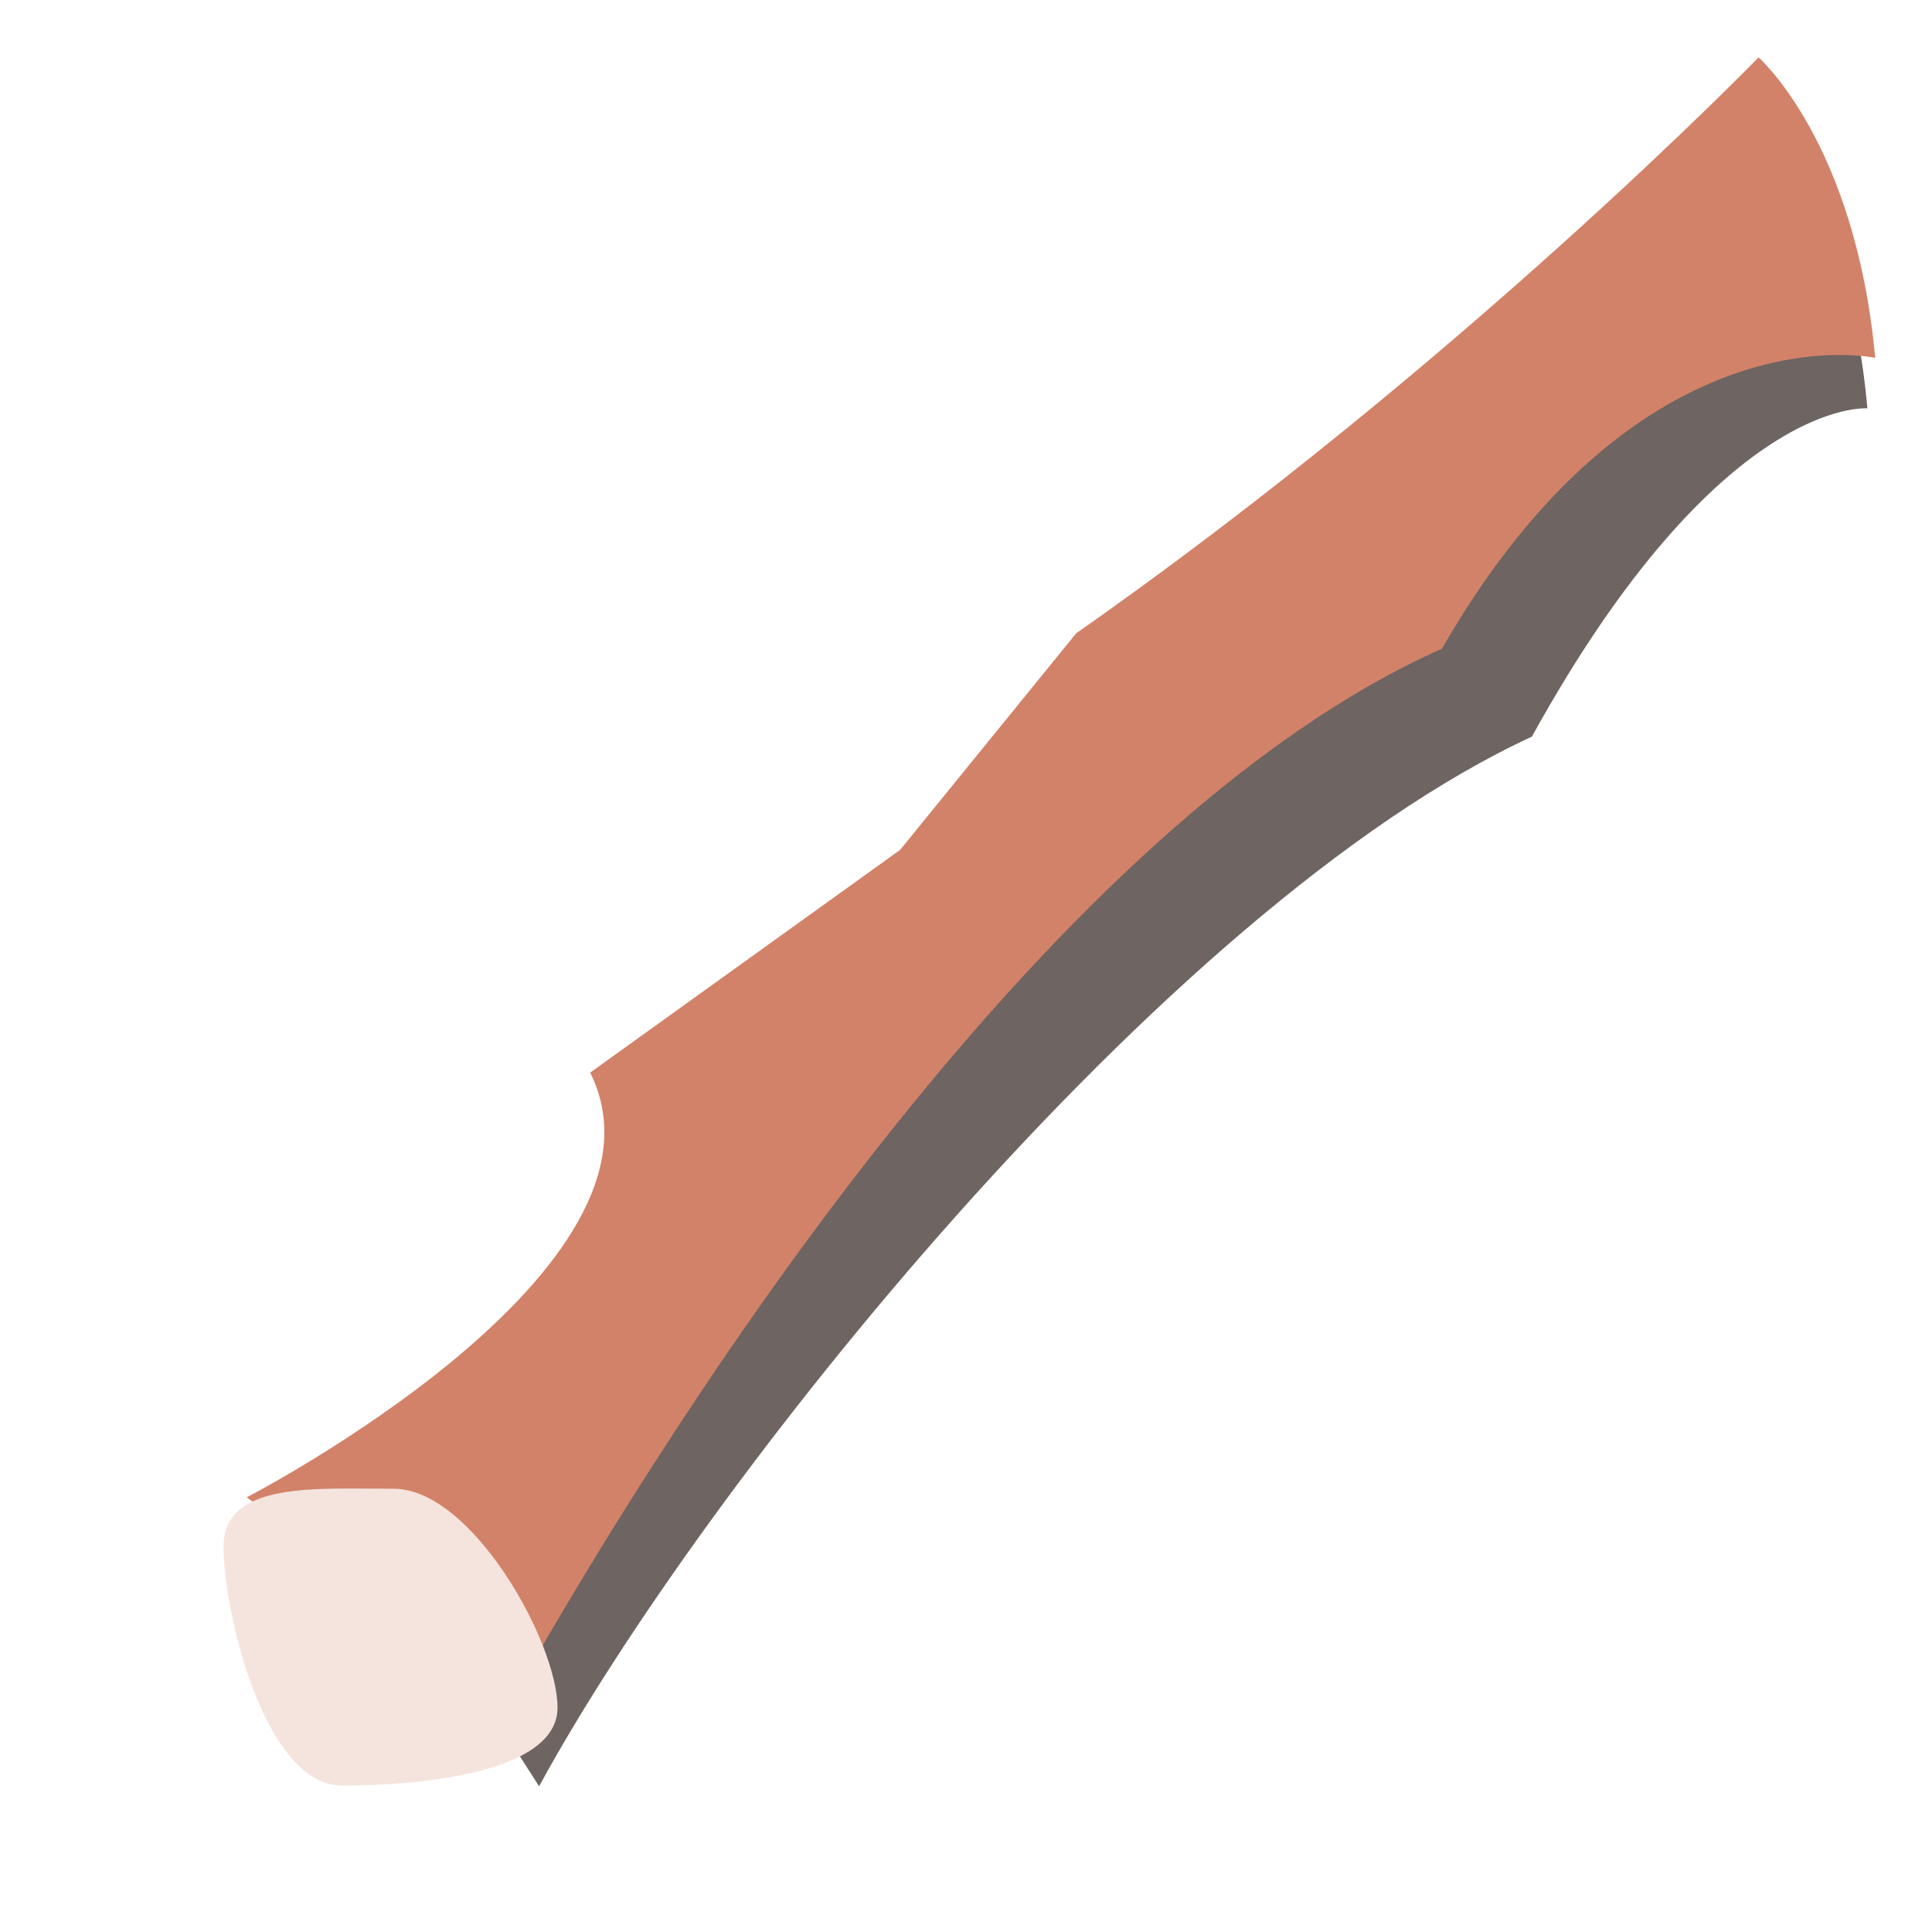
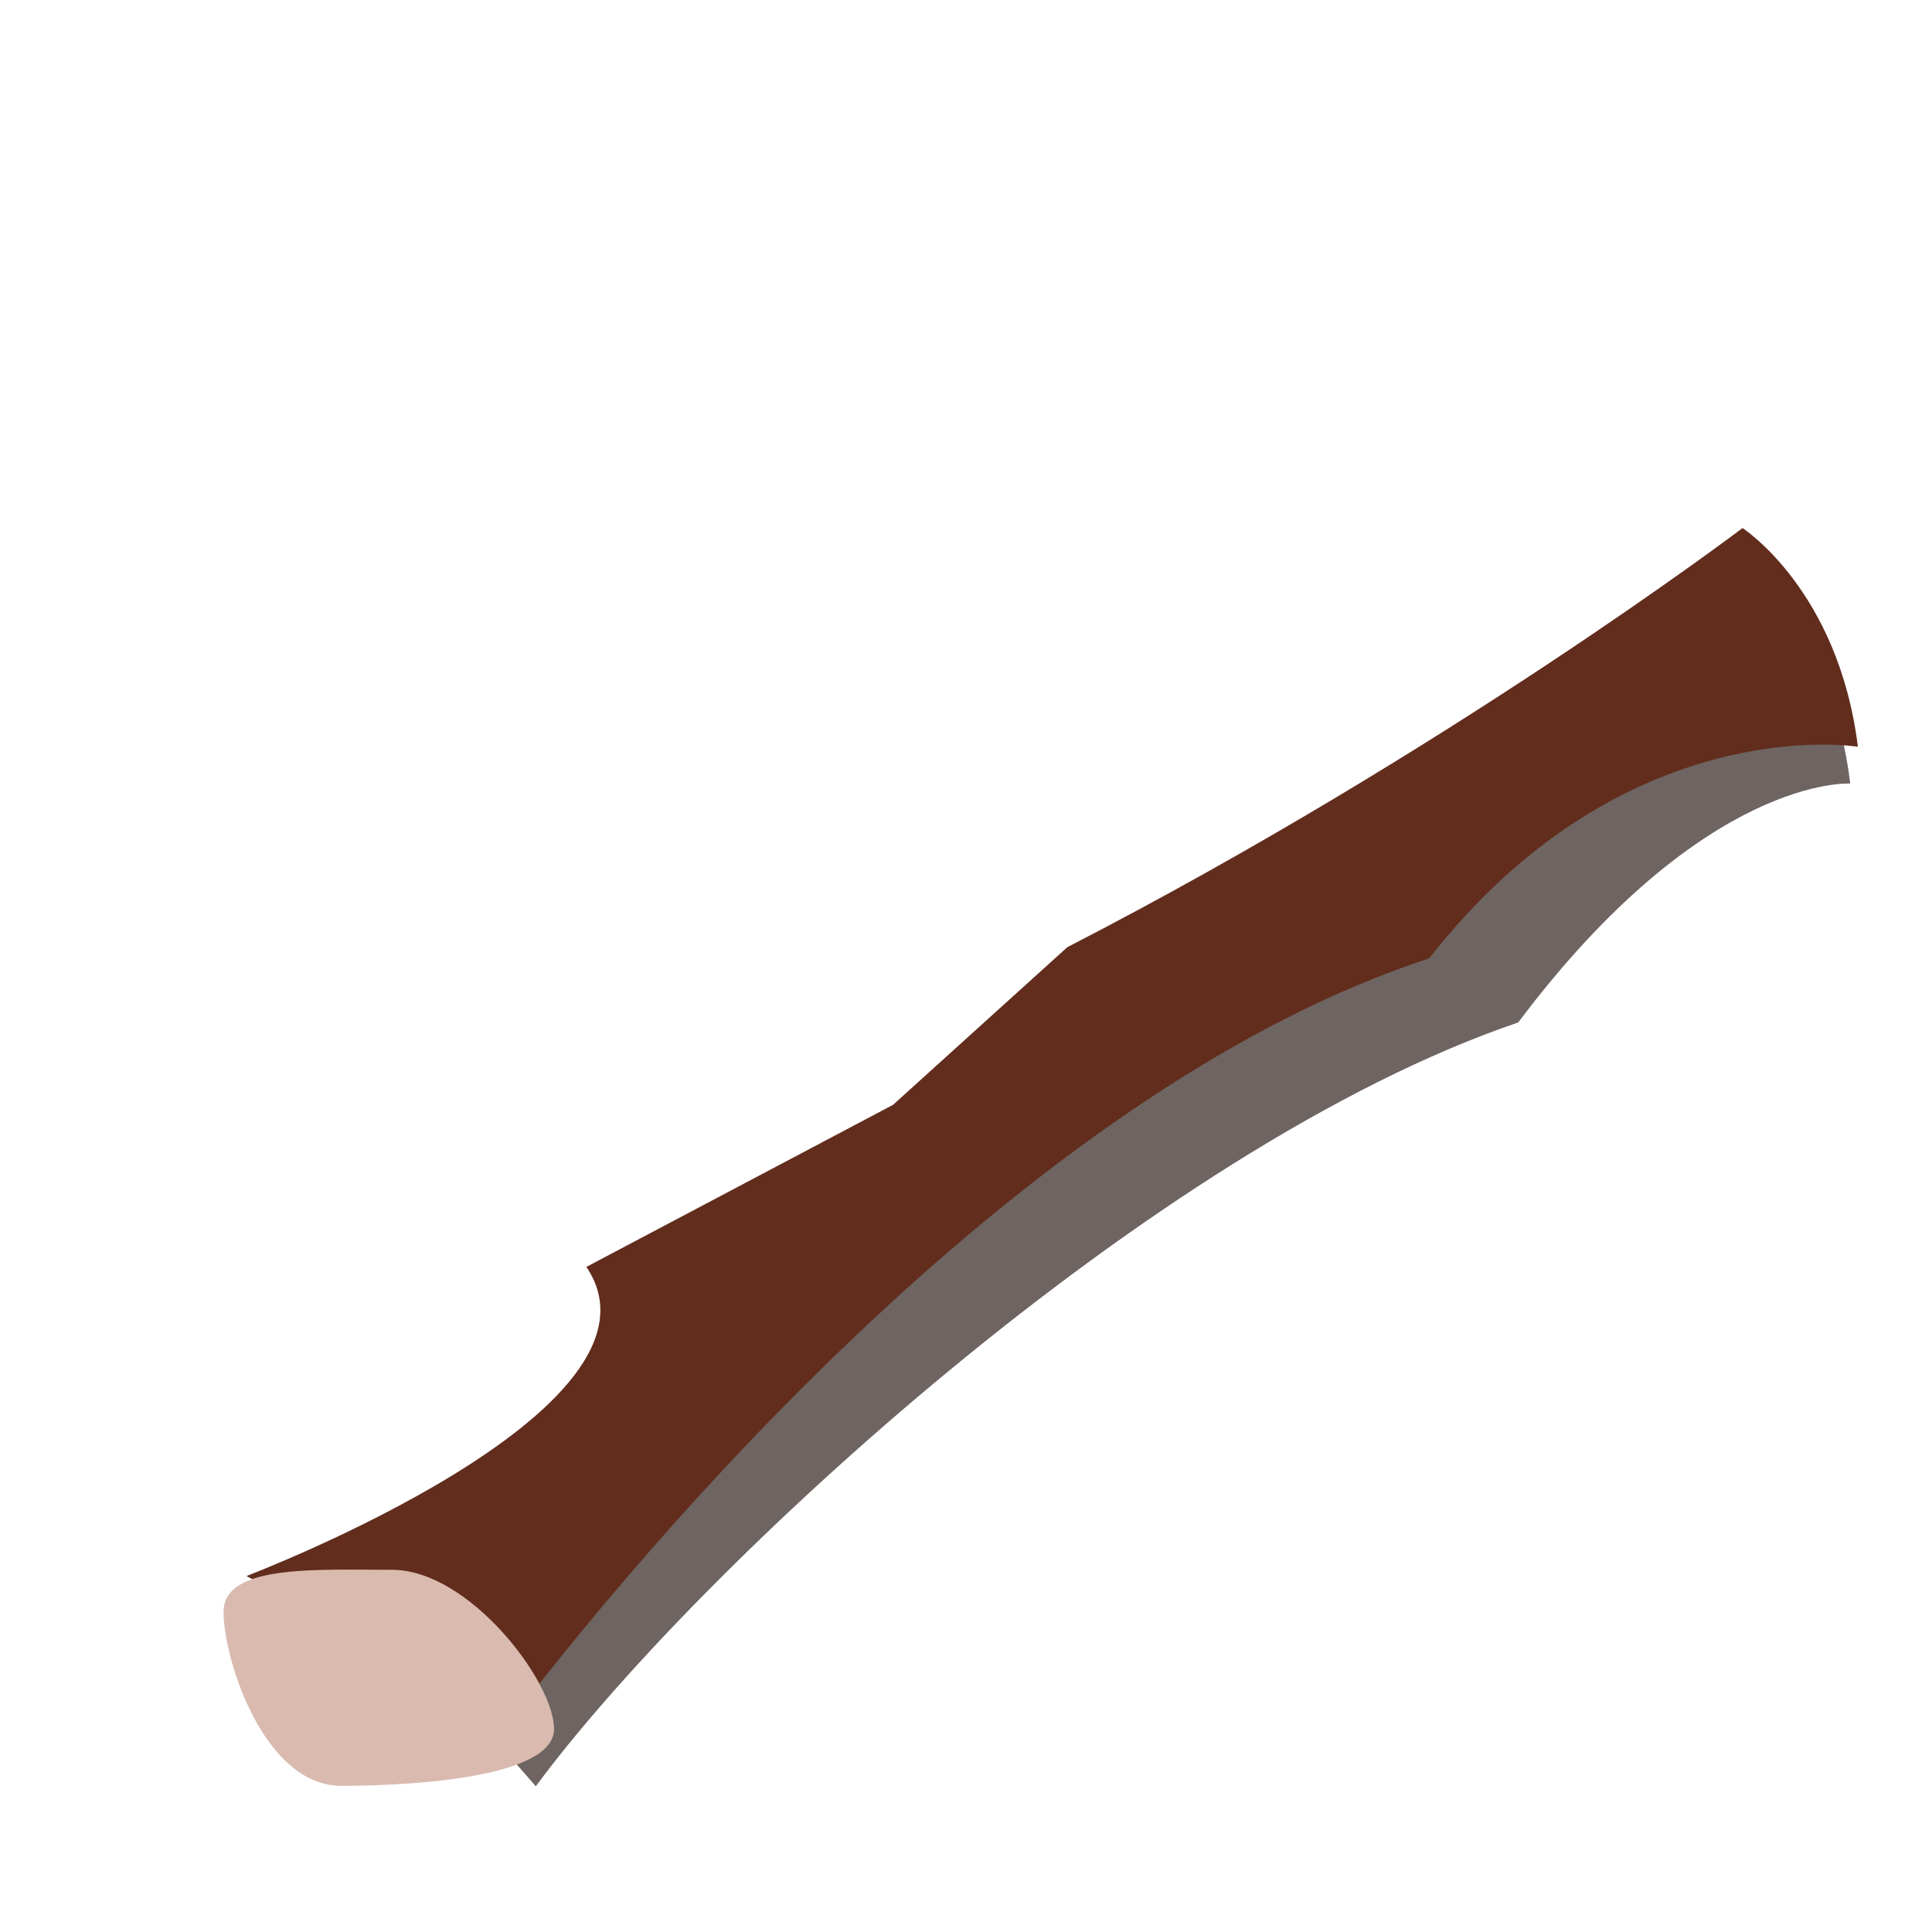
<svg xmlns="http://www.w3.org/2000/svg" viewBox="0 0 40 40" width="400" height="400" version="1.1" id="svg1">
  <defs id="defs1">
    </defs>
-   <path id="path1-5" style="fill:#1d0e09;fill-opacity:0.637;stroke-width:0.375" d="M 11.162,36.983 8.068,32.166 14.51,22.051 c -3.024,-0.693 2.949,-1.498 2.949,-1.498 l 6.111,-8.202 c 7.609,-5.542 12.87,-9.254 12.87,-9.254 0,0 1.832,0.925 2.222,5.358 0,0 -3.044,-0.269 -6.946,6.796 C 24.087,18.776 14.495,30.845 11.162,36.983 Z" />
+   <path id="path1-5" style="fill:#1d0e09;fill-opacity:0.637;stroke-width:0.318" d="M 11.093,36.983 8.032,33.478 14.407,26.117 c -2.992,-0.504 2.918,-1.09 2.918,-1.09 l 6.048,-5.969 c 7.529,-4.033 12.735,-6.734 12.735,-6.734 0,0 1.812,0.673 2.199,3.899 0,0 -3.012,-0.196 -6.874,4.946 -7.549,2.564 -17.041,11.347 -20.34,15.814 z" />
  <g id="berry_bush">
-     <path id="path1" style="fill:#d28269;fill-opacity:1;stroke-width:0.385" d="M 10.678,35.038 5.107,31.001 c 0,0 9.137,-4.721 7.112,-8.794 l 6.417,-4.611 3.646,-4.485 C 30.254,7.529 36.409,1.188 36.409,1.188 c 0,0 2.006,1.756 2.415,6.222 0,0 -4.882,-1.096 -8.97,6.021 -7.993,3.549 -15.682,15.426 -19.175,21.608 z" />
-     <path id="path2" style="fill:#f5e4de;stroke-width:0.226" d="m 11.543,35.354 c 0,1.352 -2.839,1.614 -4.455,1.614 -1.616,0 -2.46,-3.596 -2.46,-4.947 0,-1.352 1.908,-1.198 3.524,-1.198 1.616,0 3.391,3.179 3.391,4.531 z" />
+     <path id="path1" style="fill:#622d1d;fill-opacity:1;stroke-width:0.327" d="M 10.615,35.568 5.102,32.63 c 0,0 9.041,-3.436 7.038,-6.4 l 6.35,-3.356 3.608,-3.264 c 7.889,-4.062 13.979,-8.677 13.979,-8.677 0,0 1.985,1.278 2.389,4.528 0,0 -4.831,-0.797 -8.876,4.381 C 21.68,22.425 14.071,31.069 10.615,35.568 Z" />
+     <path id="path2" style="fill:#dabaaf;stroke-width:0.192;fill-opacity:1" d="m 11.471,35.798 c 0,0.984 -2.81,1.175 -4.408,1.175 -1.599,0 -2.435,-2.617 -2.435,-3.6 0,-0.984 1.888,-0.872 3.487,-0.872 1.599,0 3.356,2.313 3.356,3.297 z" />
  </g>
</svg>
